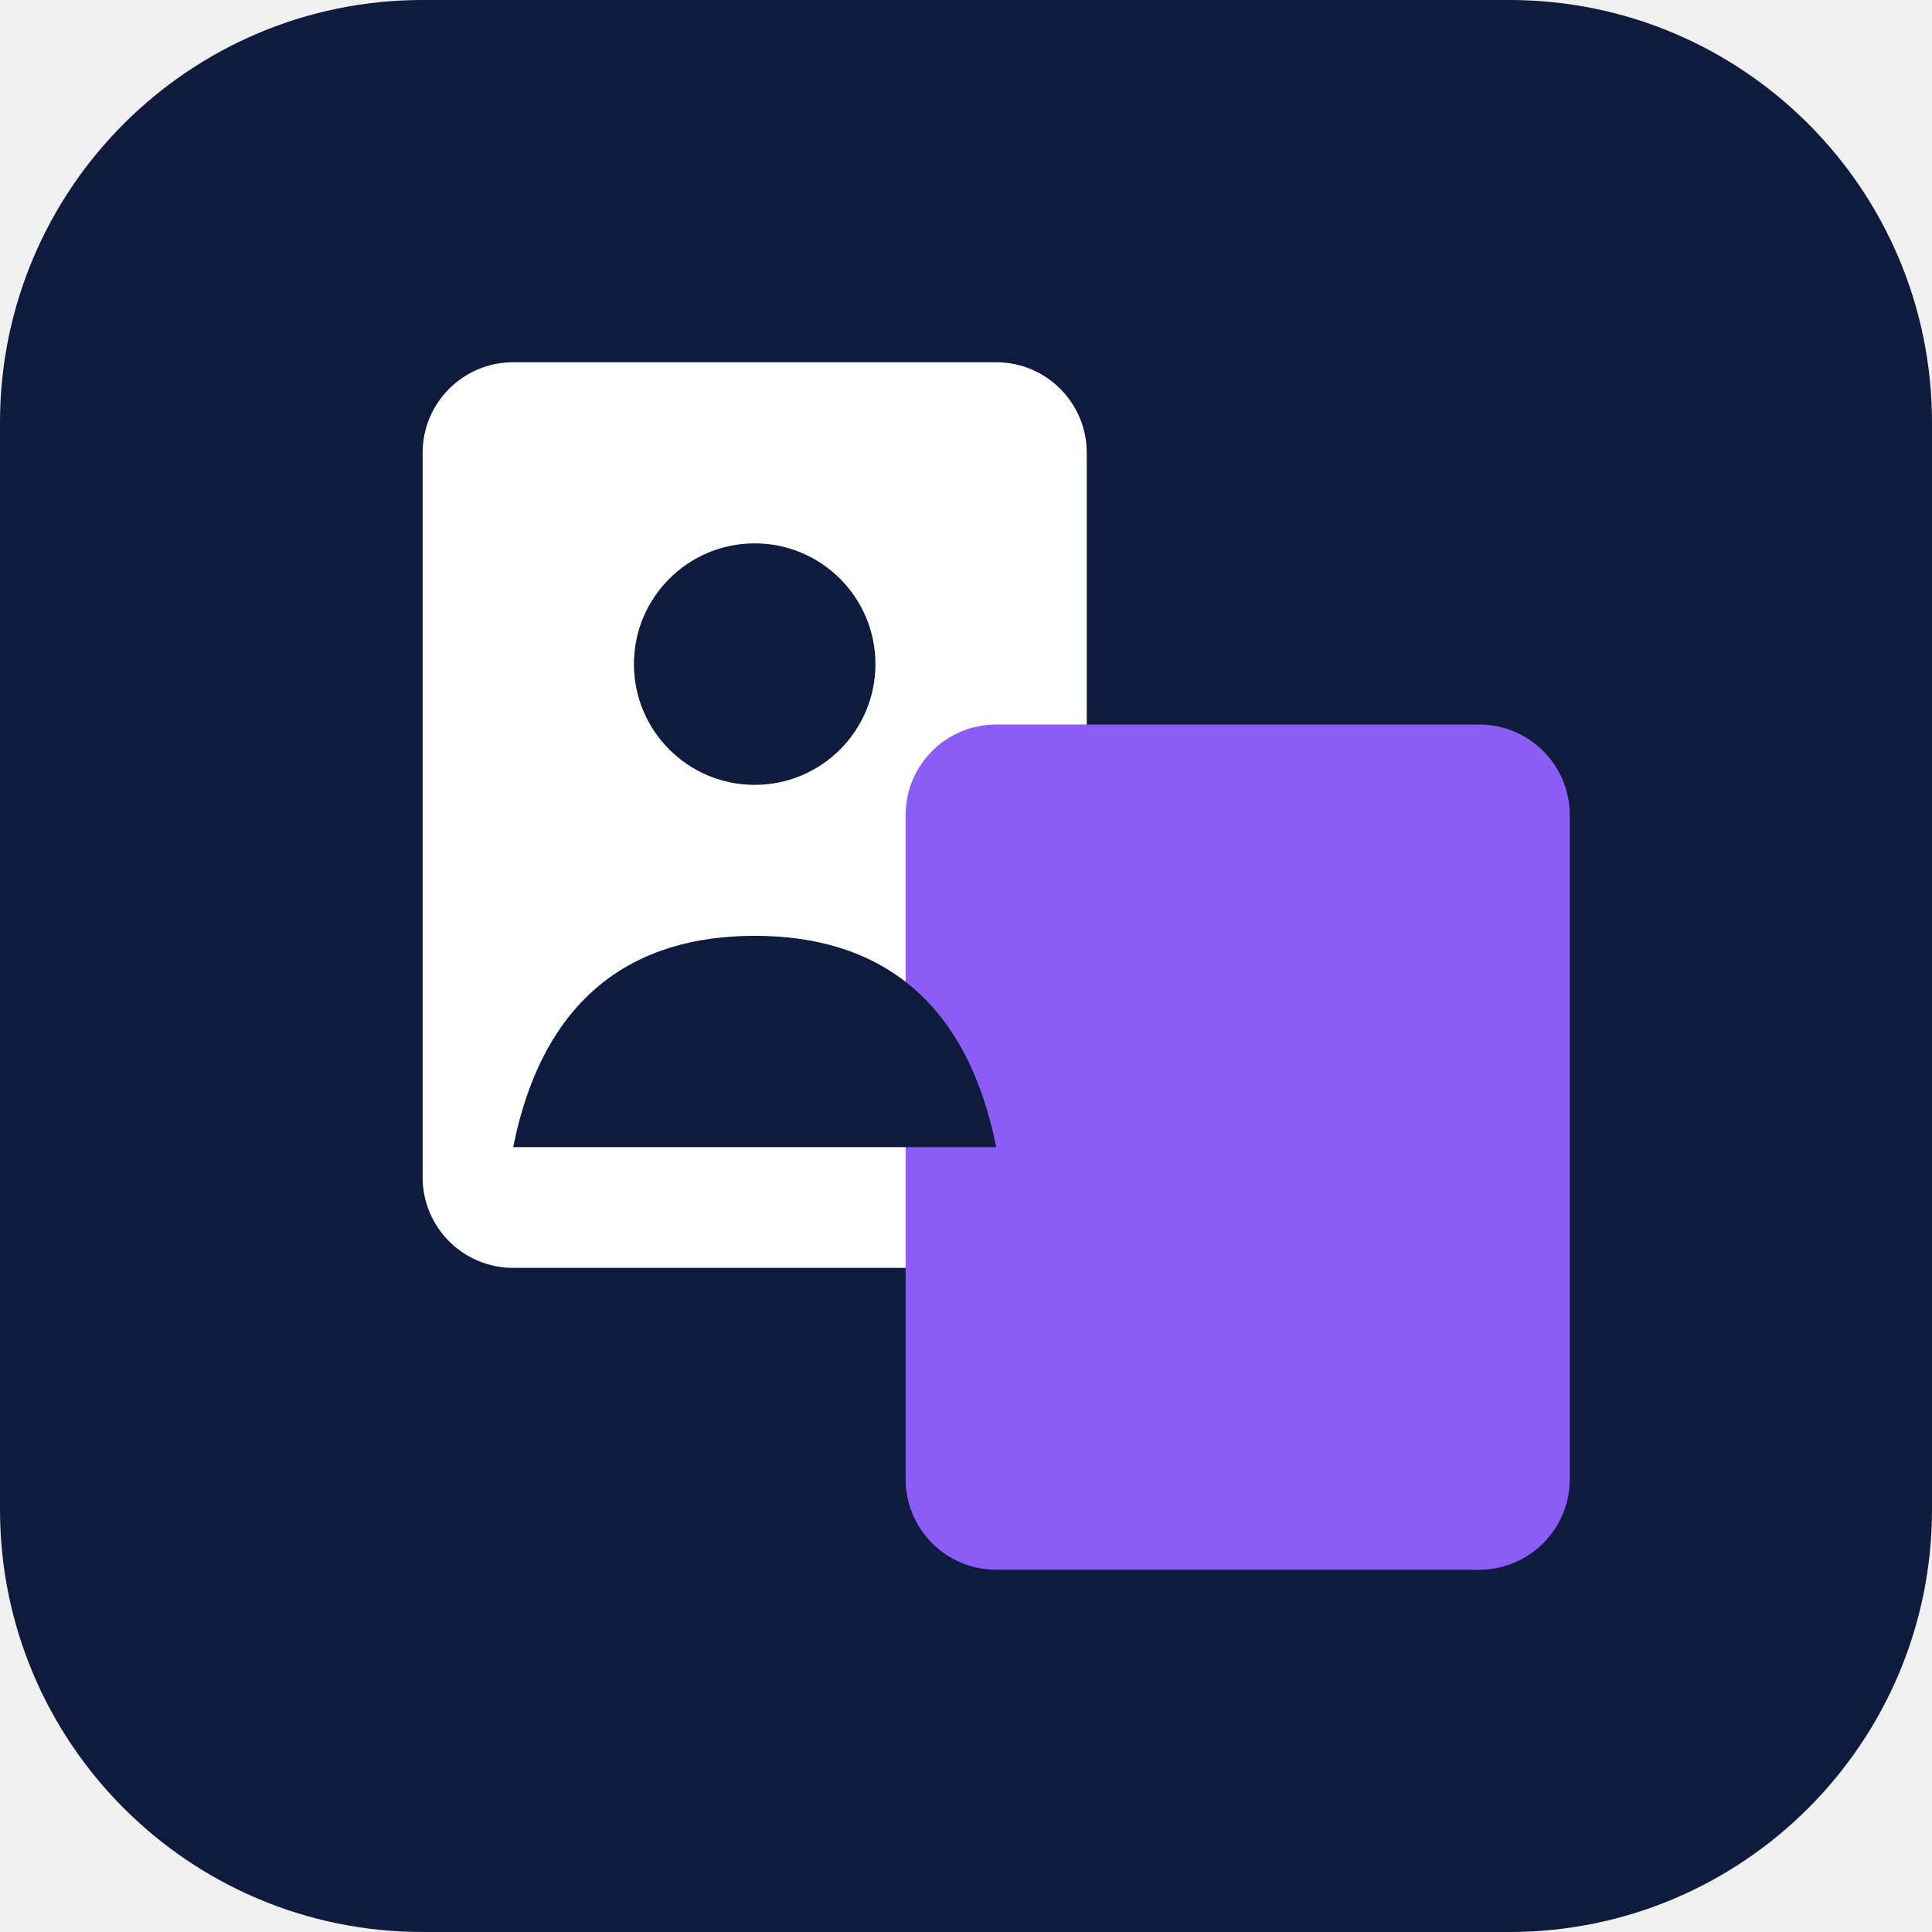
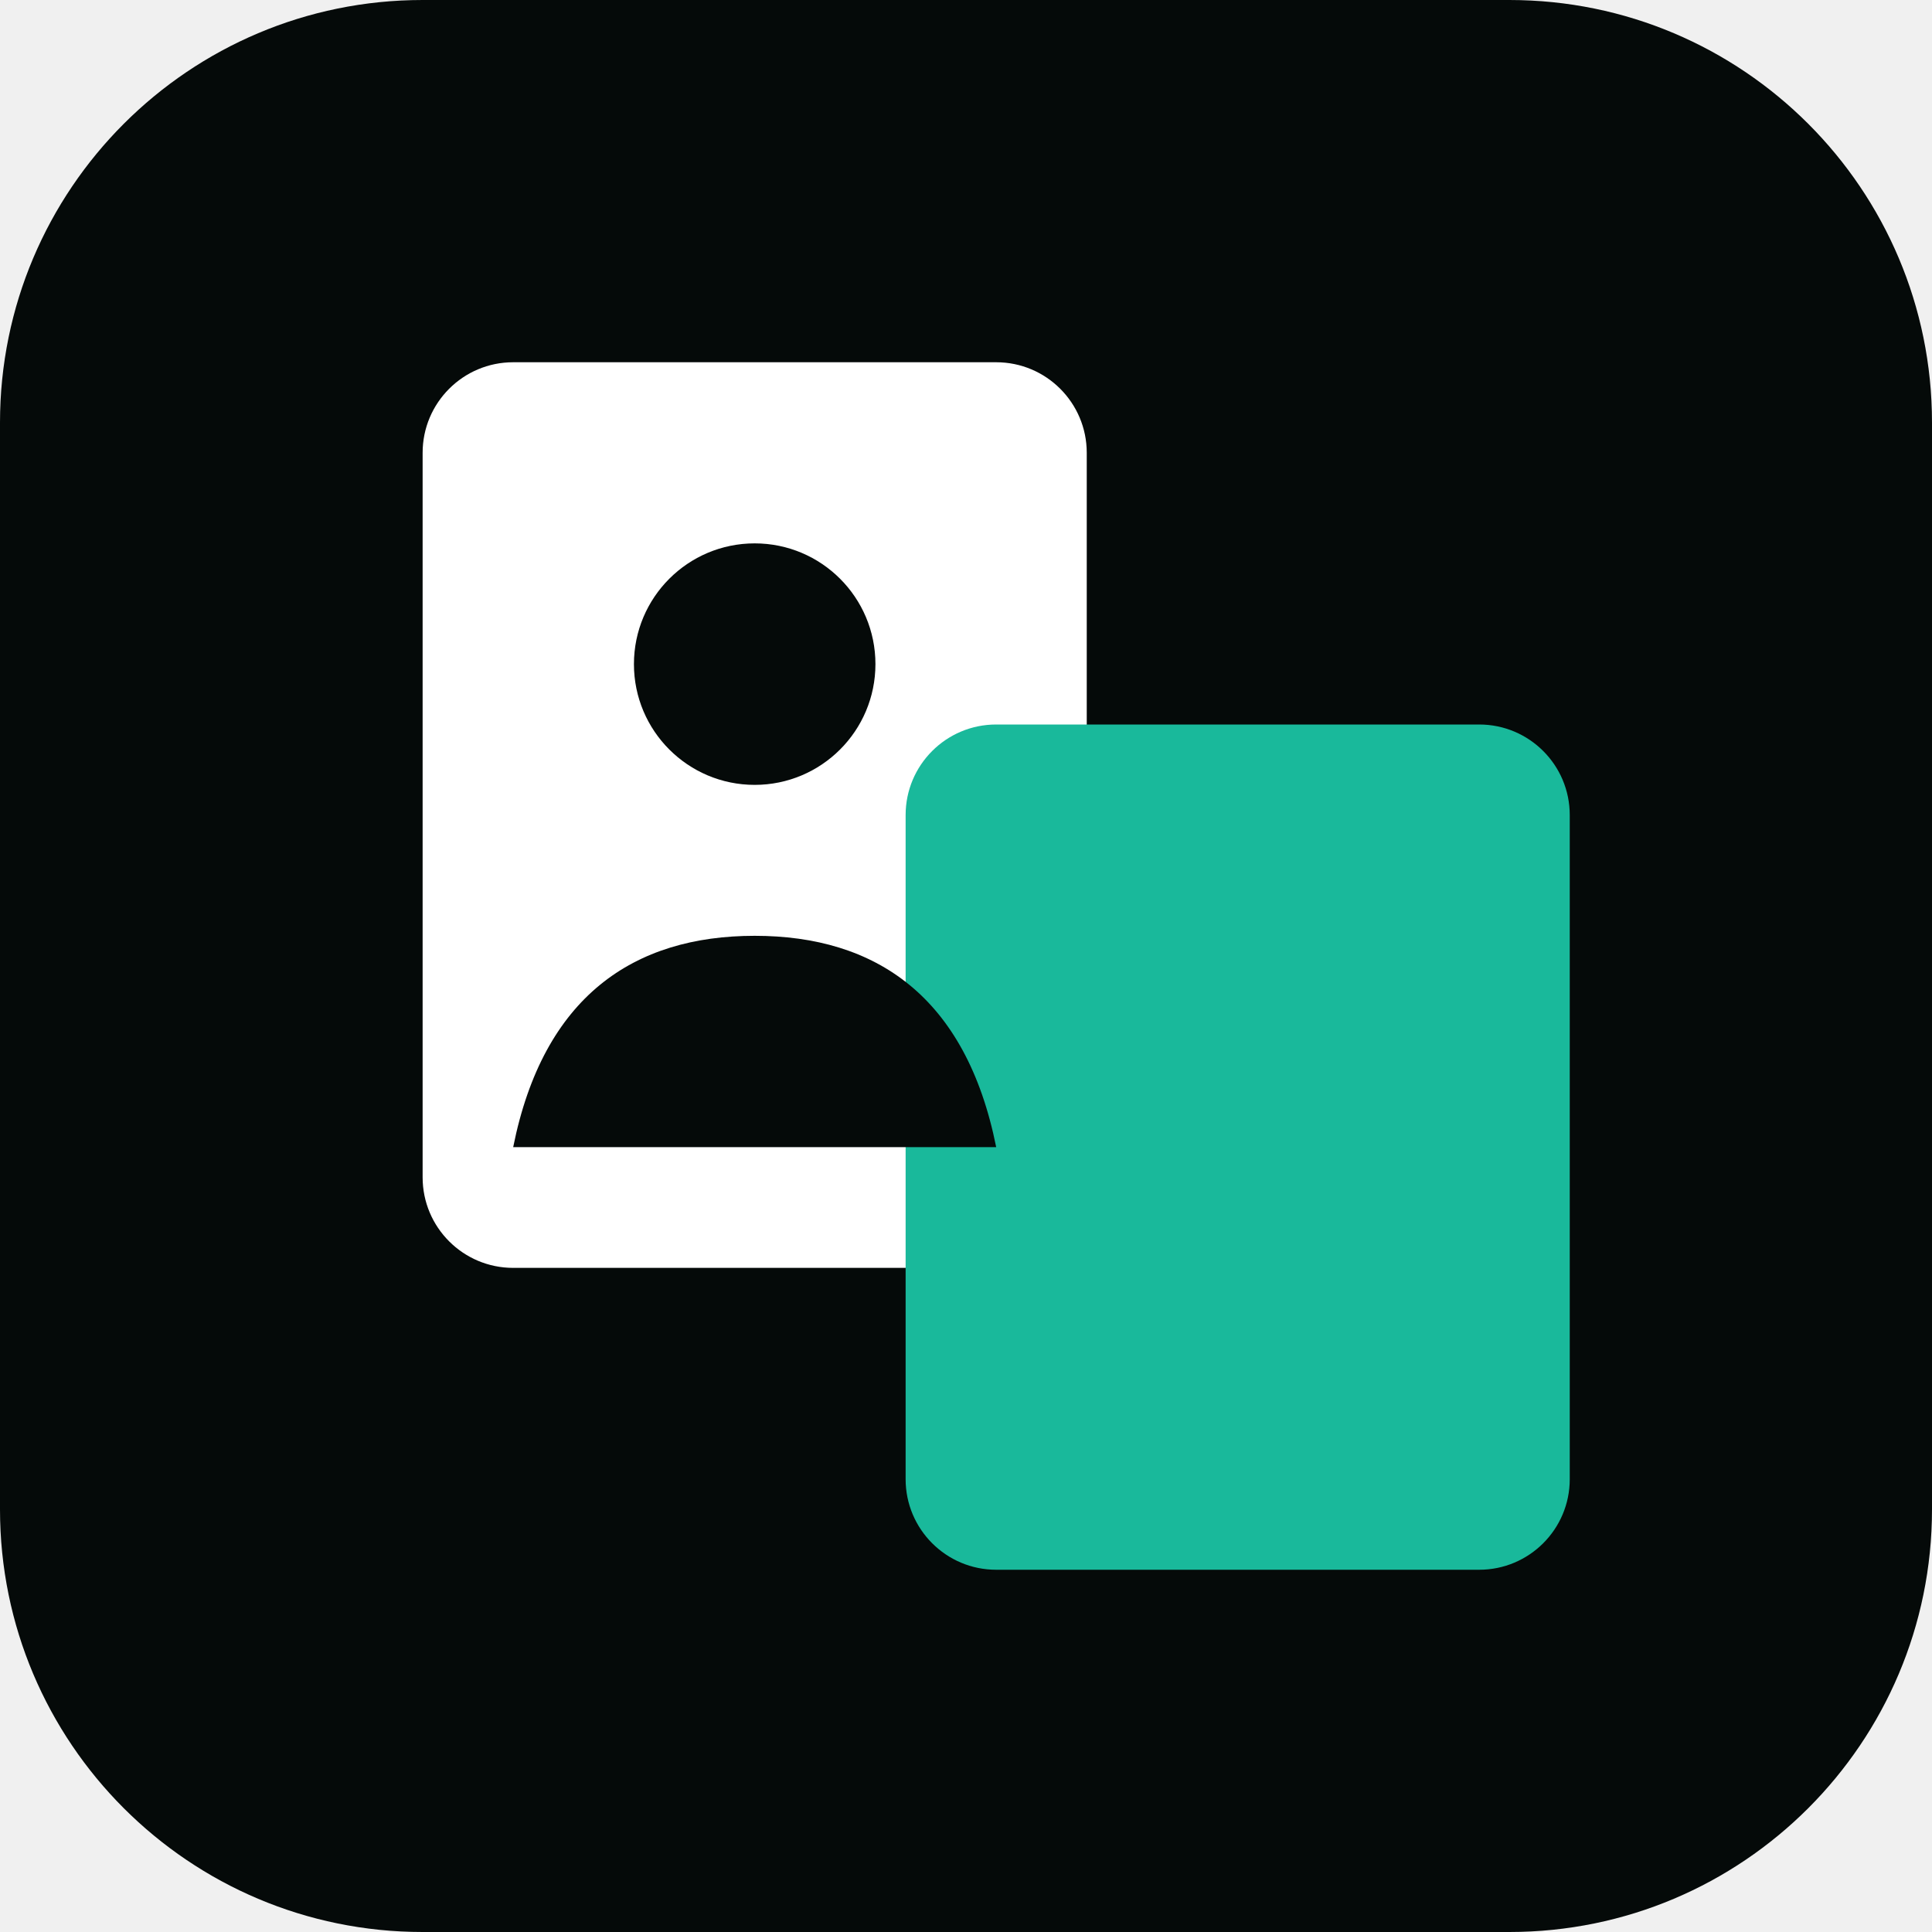
<svg xmlns="http://www.w3.org/2000/svg" viewBox="0 0 64 64">
-   <rect width="64" height="64" rx="14" fill="#0f1b3d" />
+   <rect width="64" height="64" rx="14" fill="#050a09" />
  <rect x="14" y="12" width="22" height="30" rx="3" fill="#fff" />
-   <rect x="30" y="24" width="22" height="28" rx="3" fill="#8b5cf6" />
-   <circle cx="25" cy="22" r="4" fill="#0f1b3d" />
-   <path d="M17 38c1-5 4-7 8-7s7 2 8 7z" fill="#0f1b3d" />
+   <rect x="30" y="24" width="22" height="28" rx="3" fill="#19b99b" />
+   <circle cx="25" cy="22" r="4" fill="#050a09" />
+   <path d="M17 38c1-5 4-7 8-7s7 2 8 7z" fill="#050a09" />
</svg>
